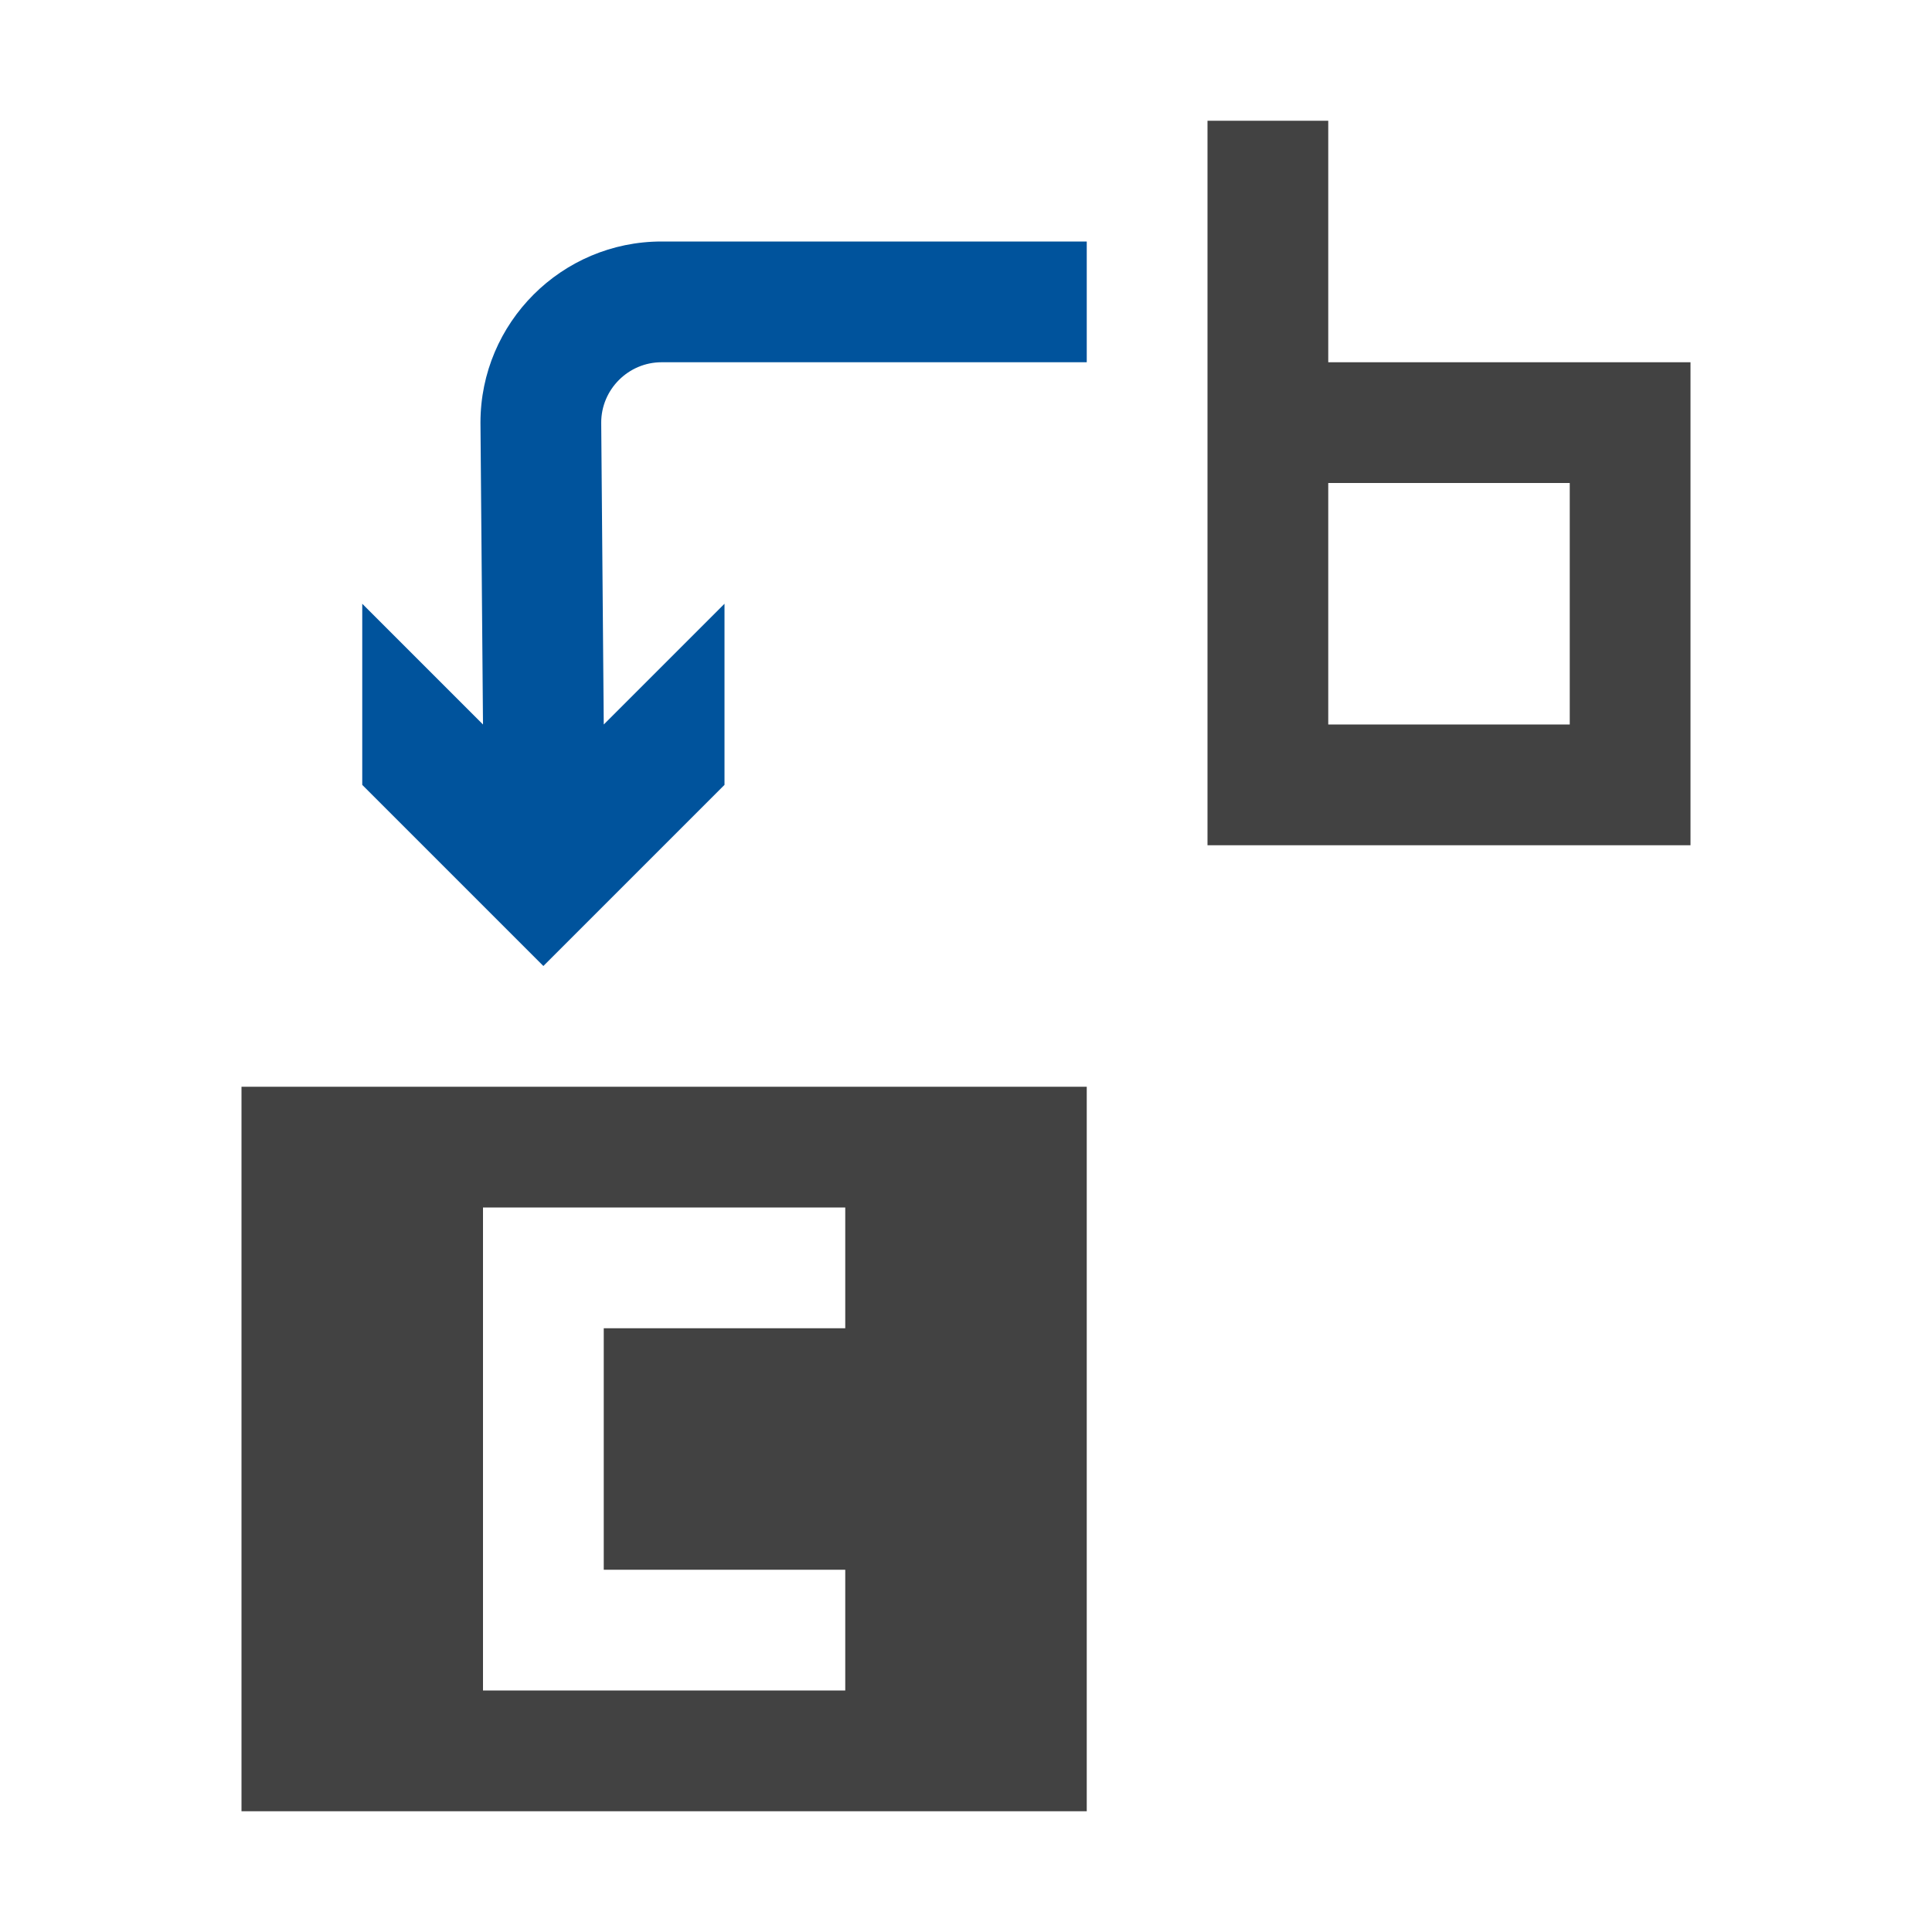
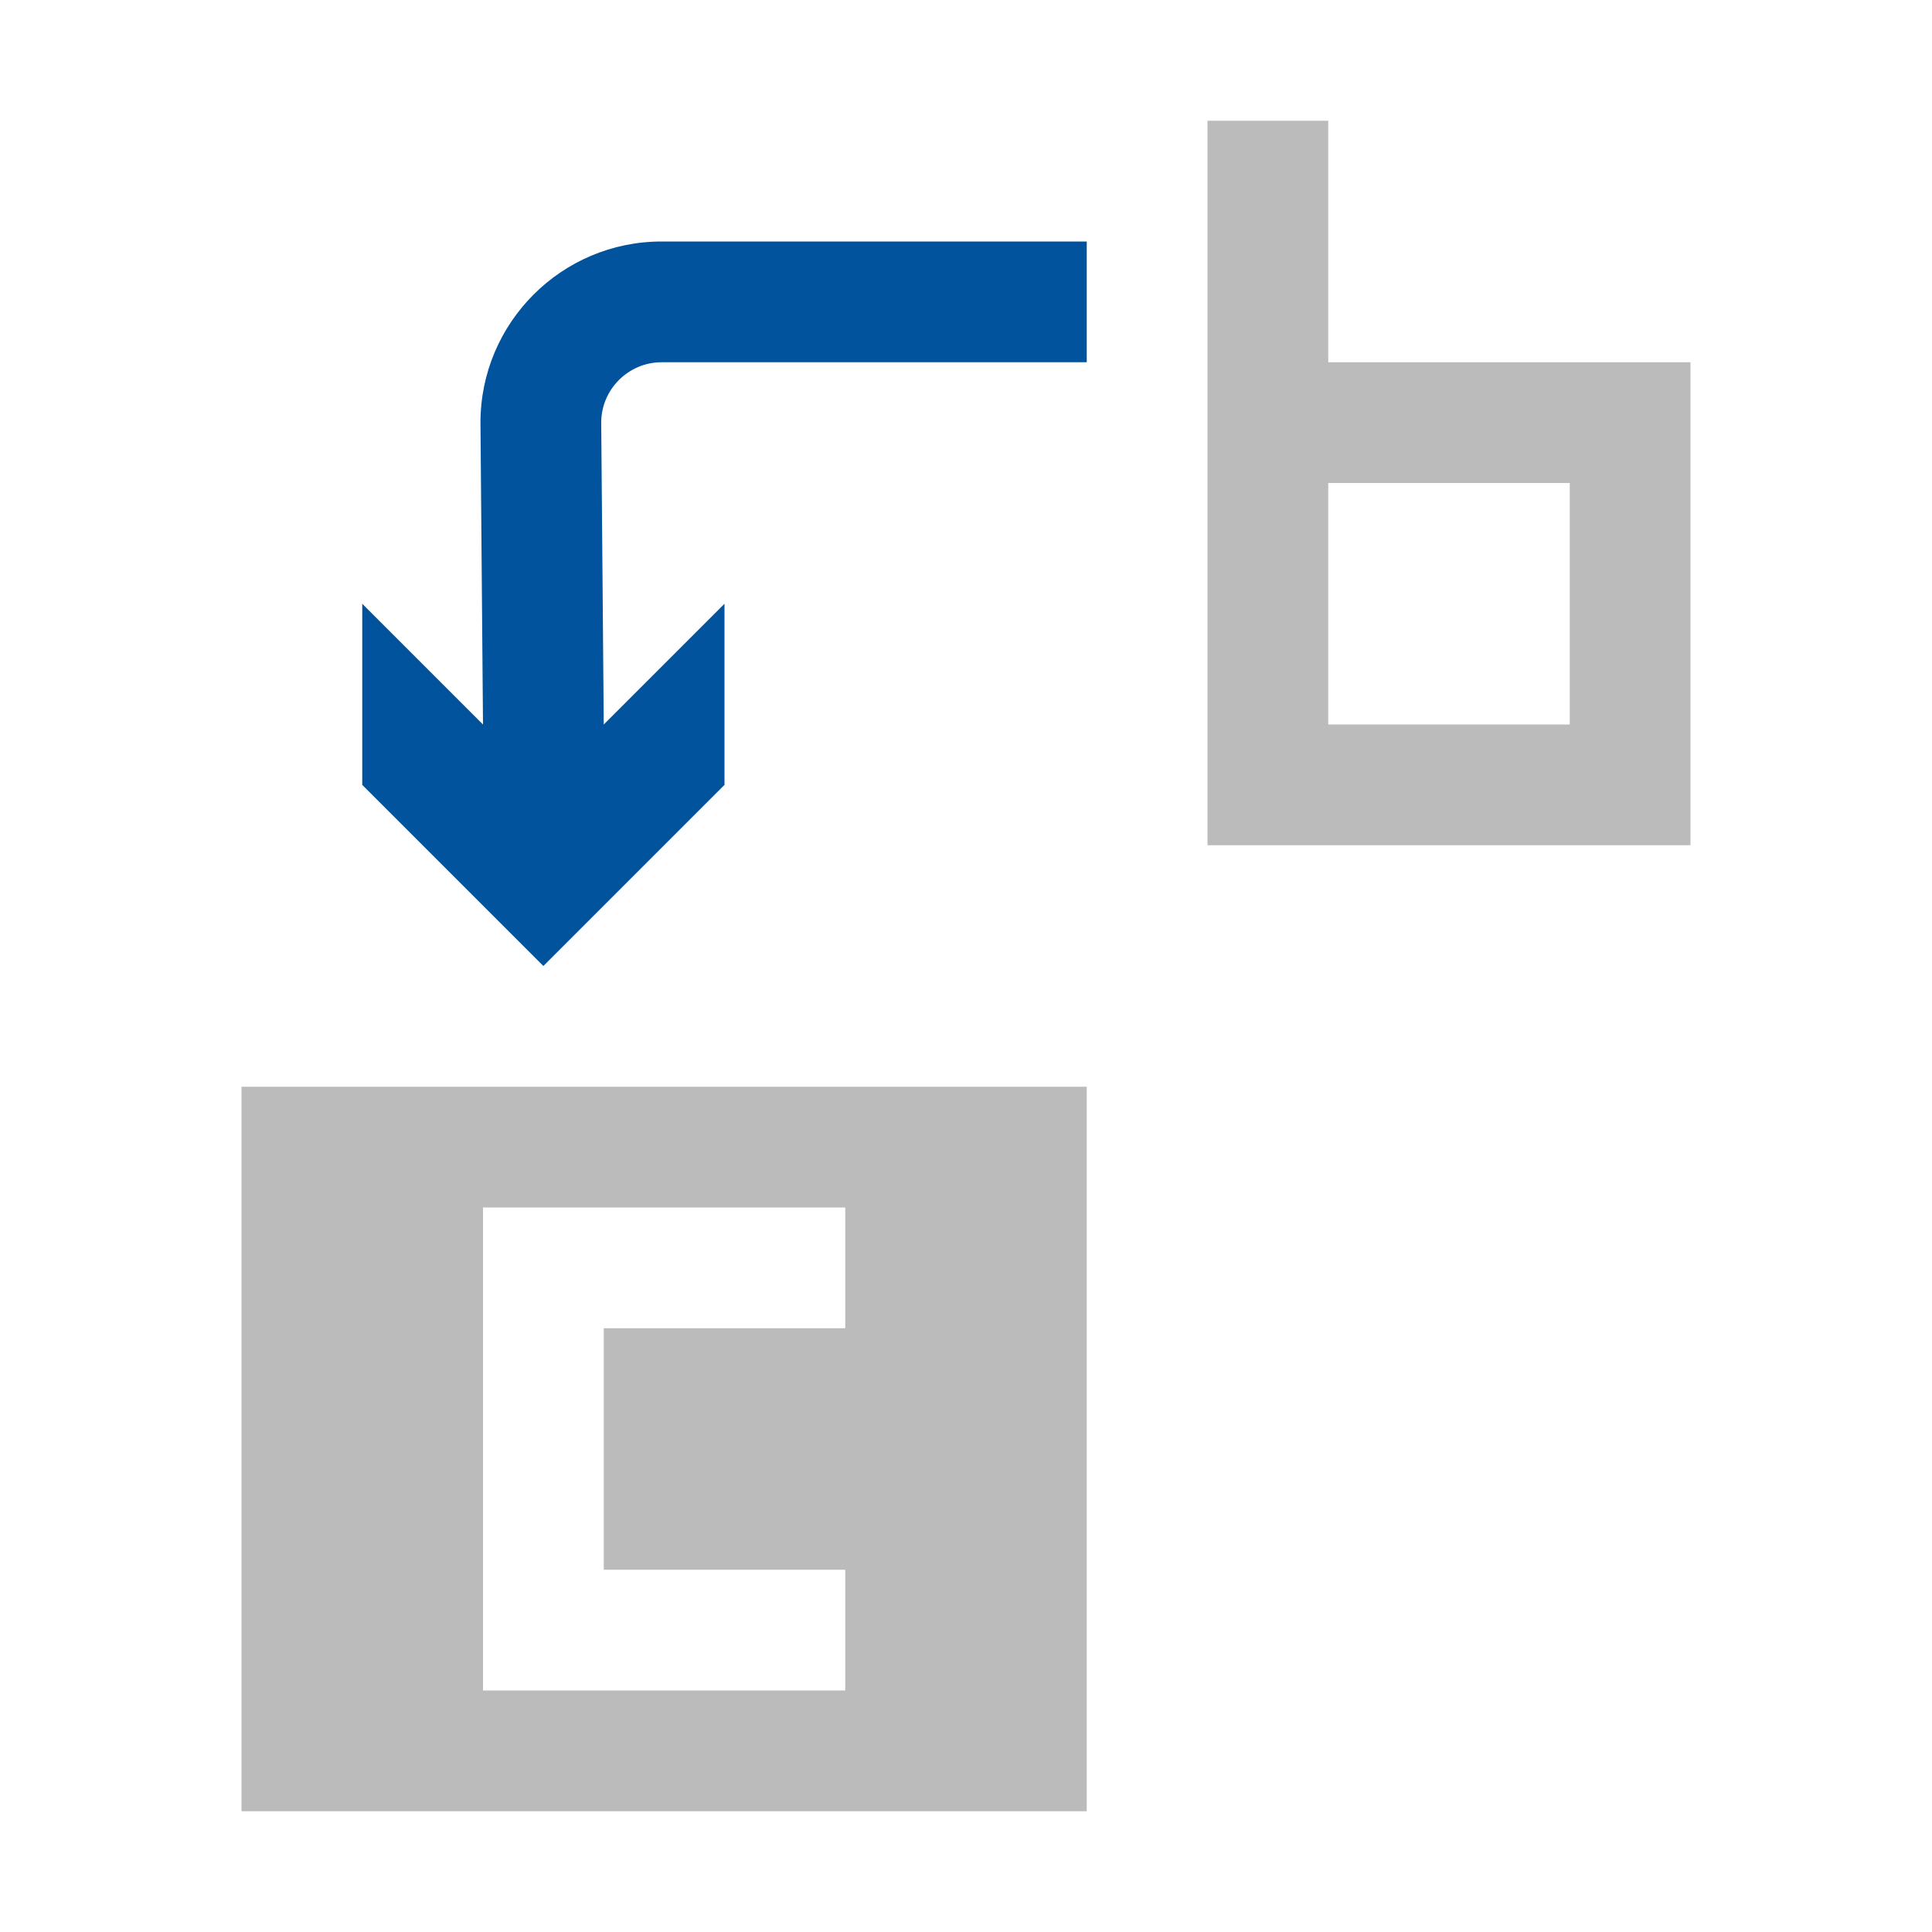
<svg xmlns="http://www.w3.org/2000/svg" version="1.1" x="0px" y="0px" width="16px" height="16px" viewBox="0 0 16 16" enable-background="new 0 0 16 16" xml:space="preserve">
  <g id="icon_x5F_bg">
    <g>
-       <path fill="#424242" d="M11,3V1h-1v5v1h1h2h1V4V3H11z M13,6h-2V4h2V6z" />
-       <path fill="#424242" d="M2,15h7V9H2V15z M4,10h3v1H5v2h2v1H4V10z" />
+       <path fill="#BBBBBB" d="M11,3V1h-1v5v1h1h2h1V4V3H11z M13,6h-2V4h2V6z" />
+       <path fill="#BBBBBB" d="M2,15h7V9H2V15z M4,10h3v1H5v2h2v1H4V10z" />
    </g>
  </g>
  <g id="color_x5F_importance">
    <path fill="#00539C" d="M3.979,3.5L4,6L3,5v1.5L4.5,8L6,6.5V5L5,6L4.979,3.5c0-0.275,0.225-0.5,0.5-0.5H9V2H5.479   C4.651,2,3.979,2.673,3.979,3.5z" />
  </g>
</svg>
